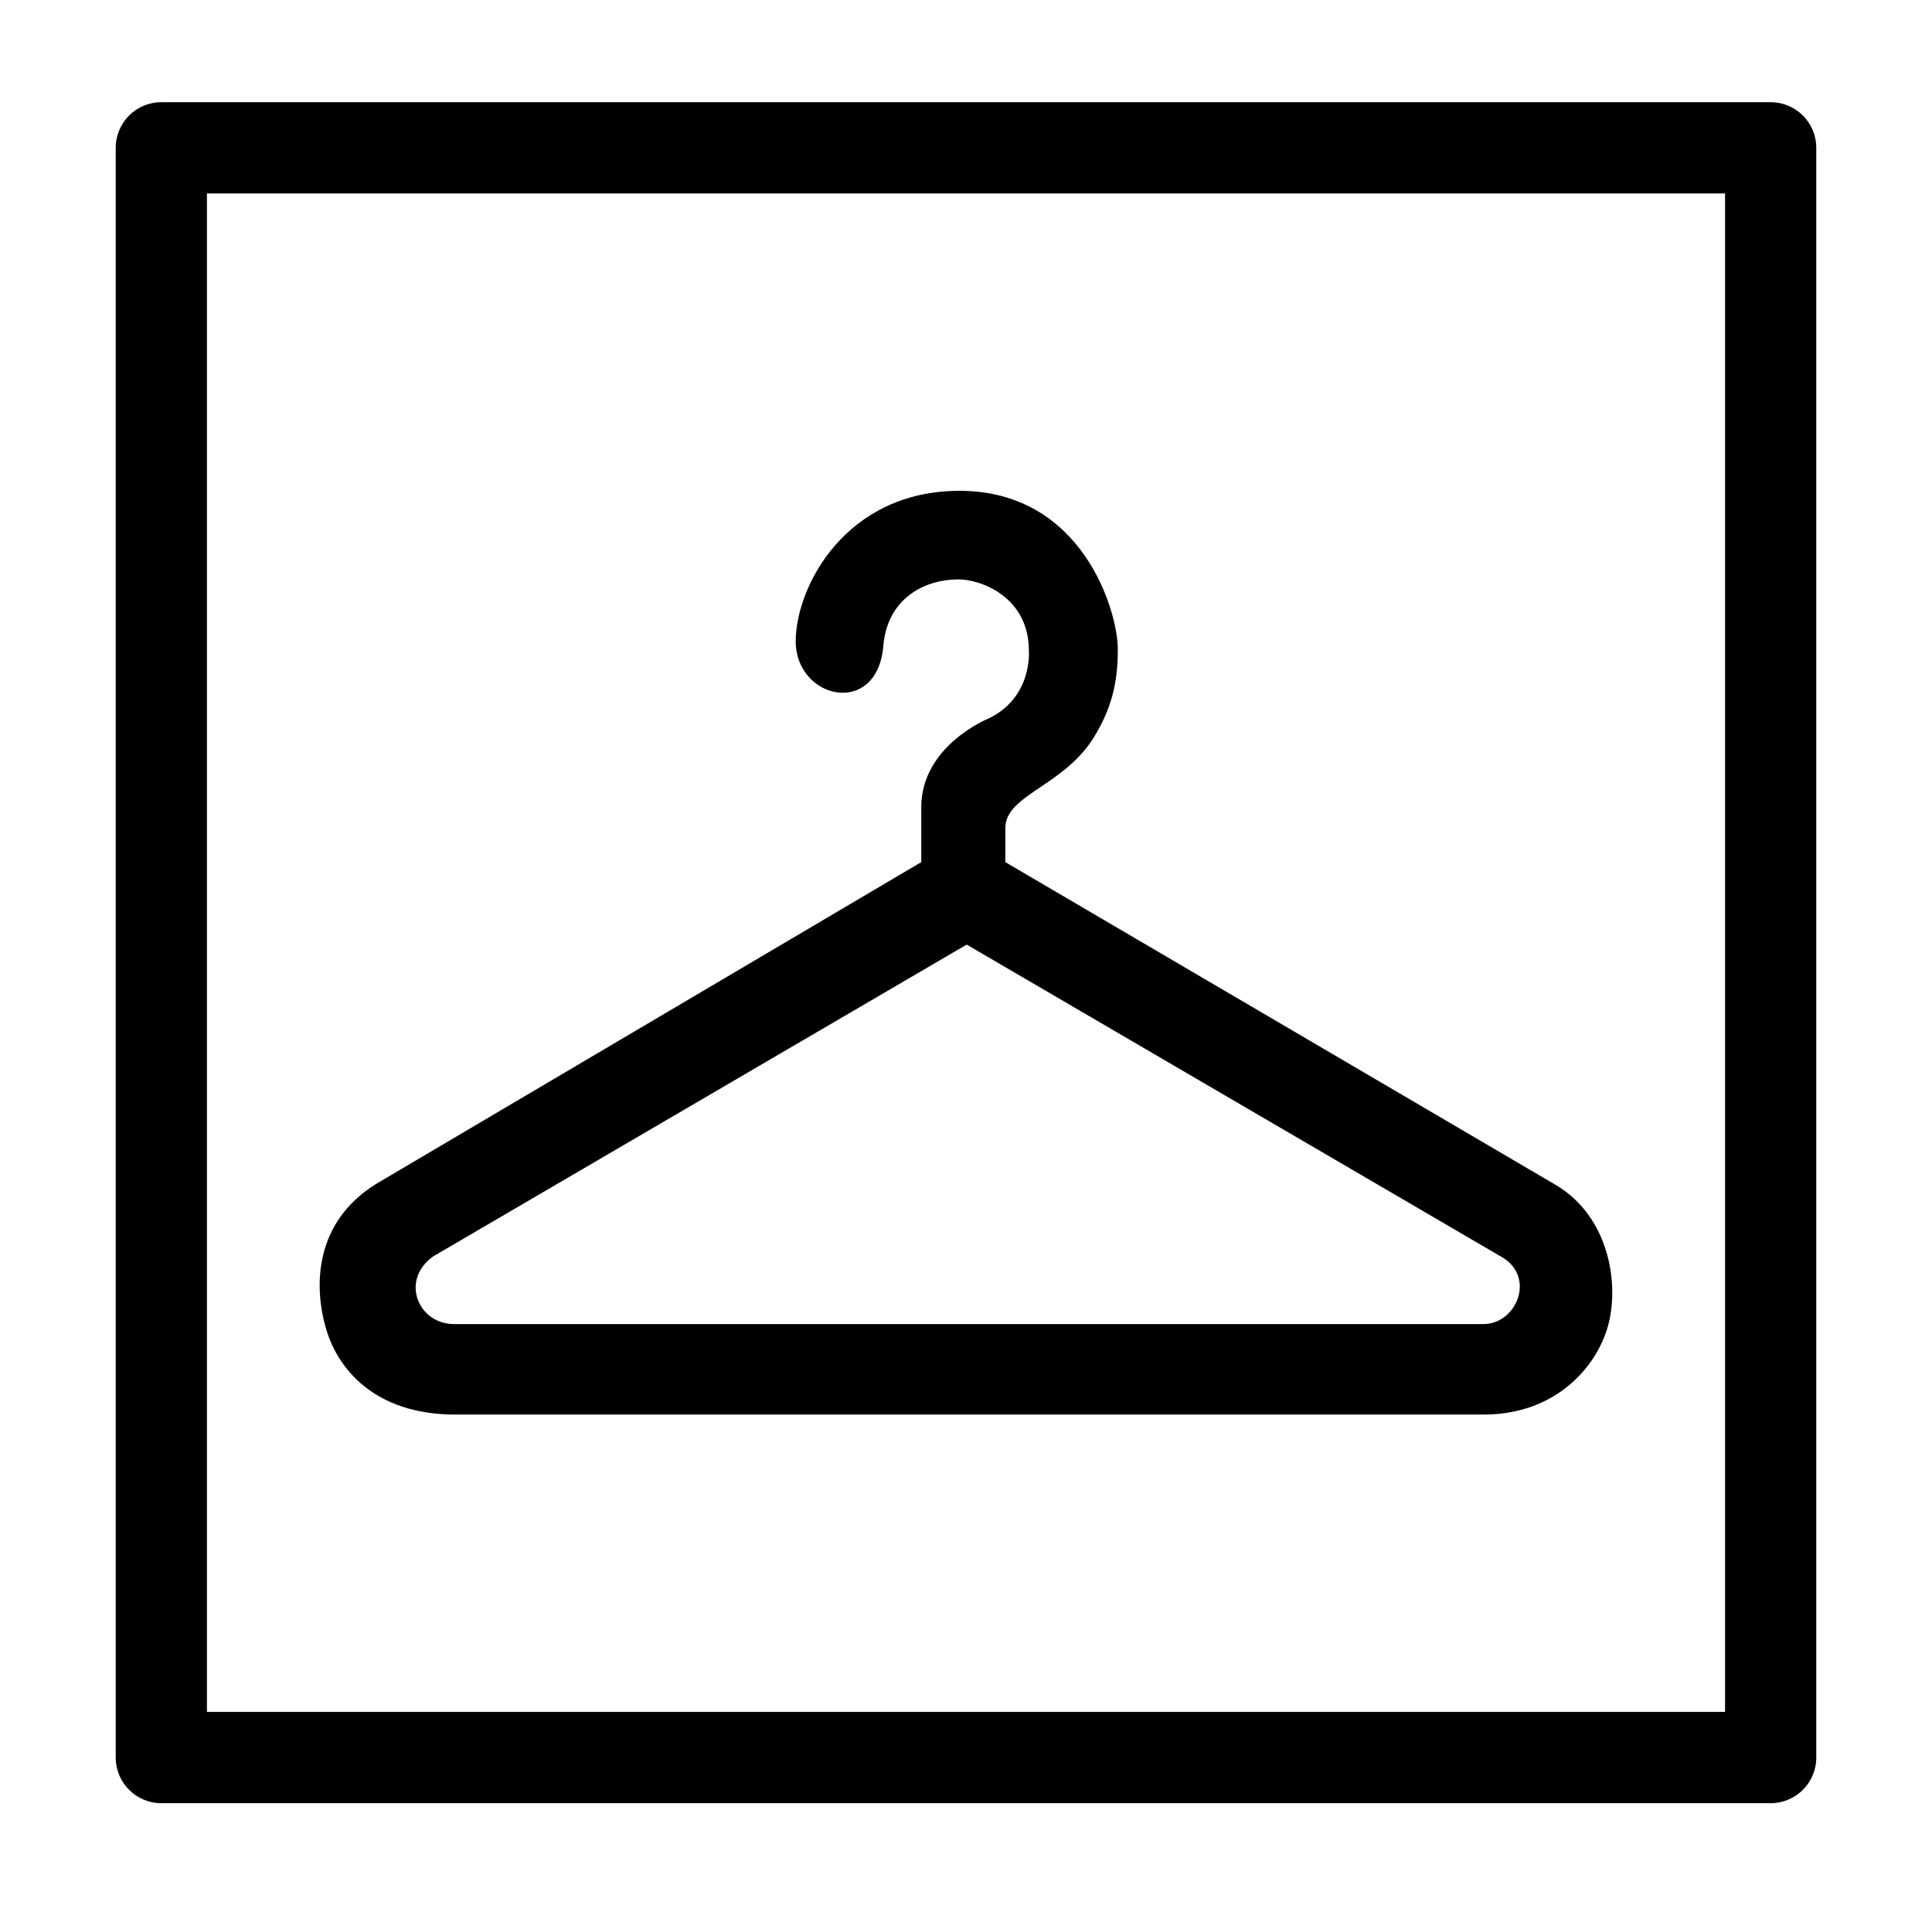
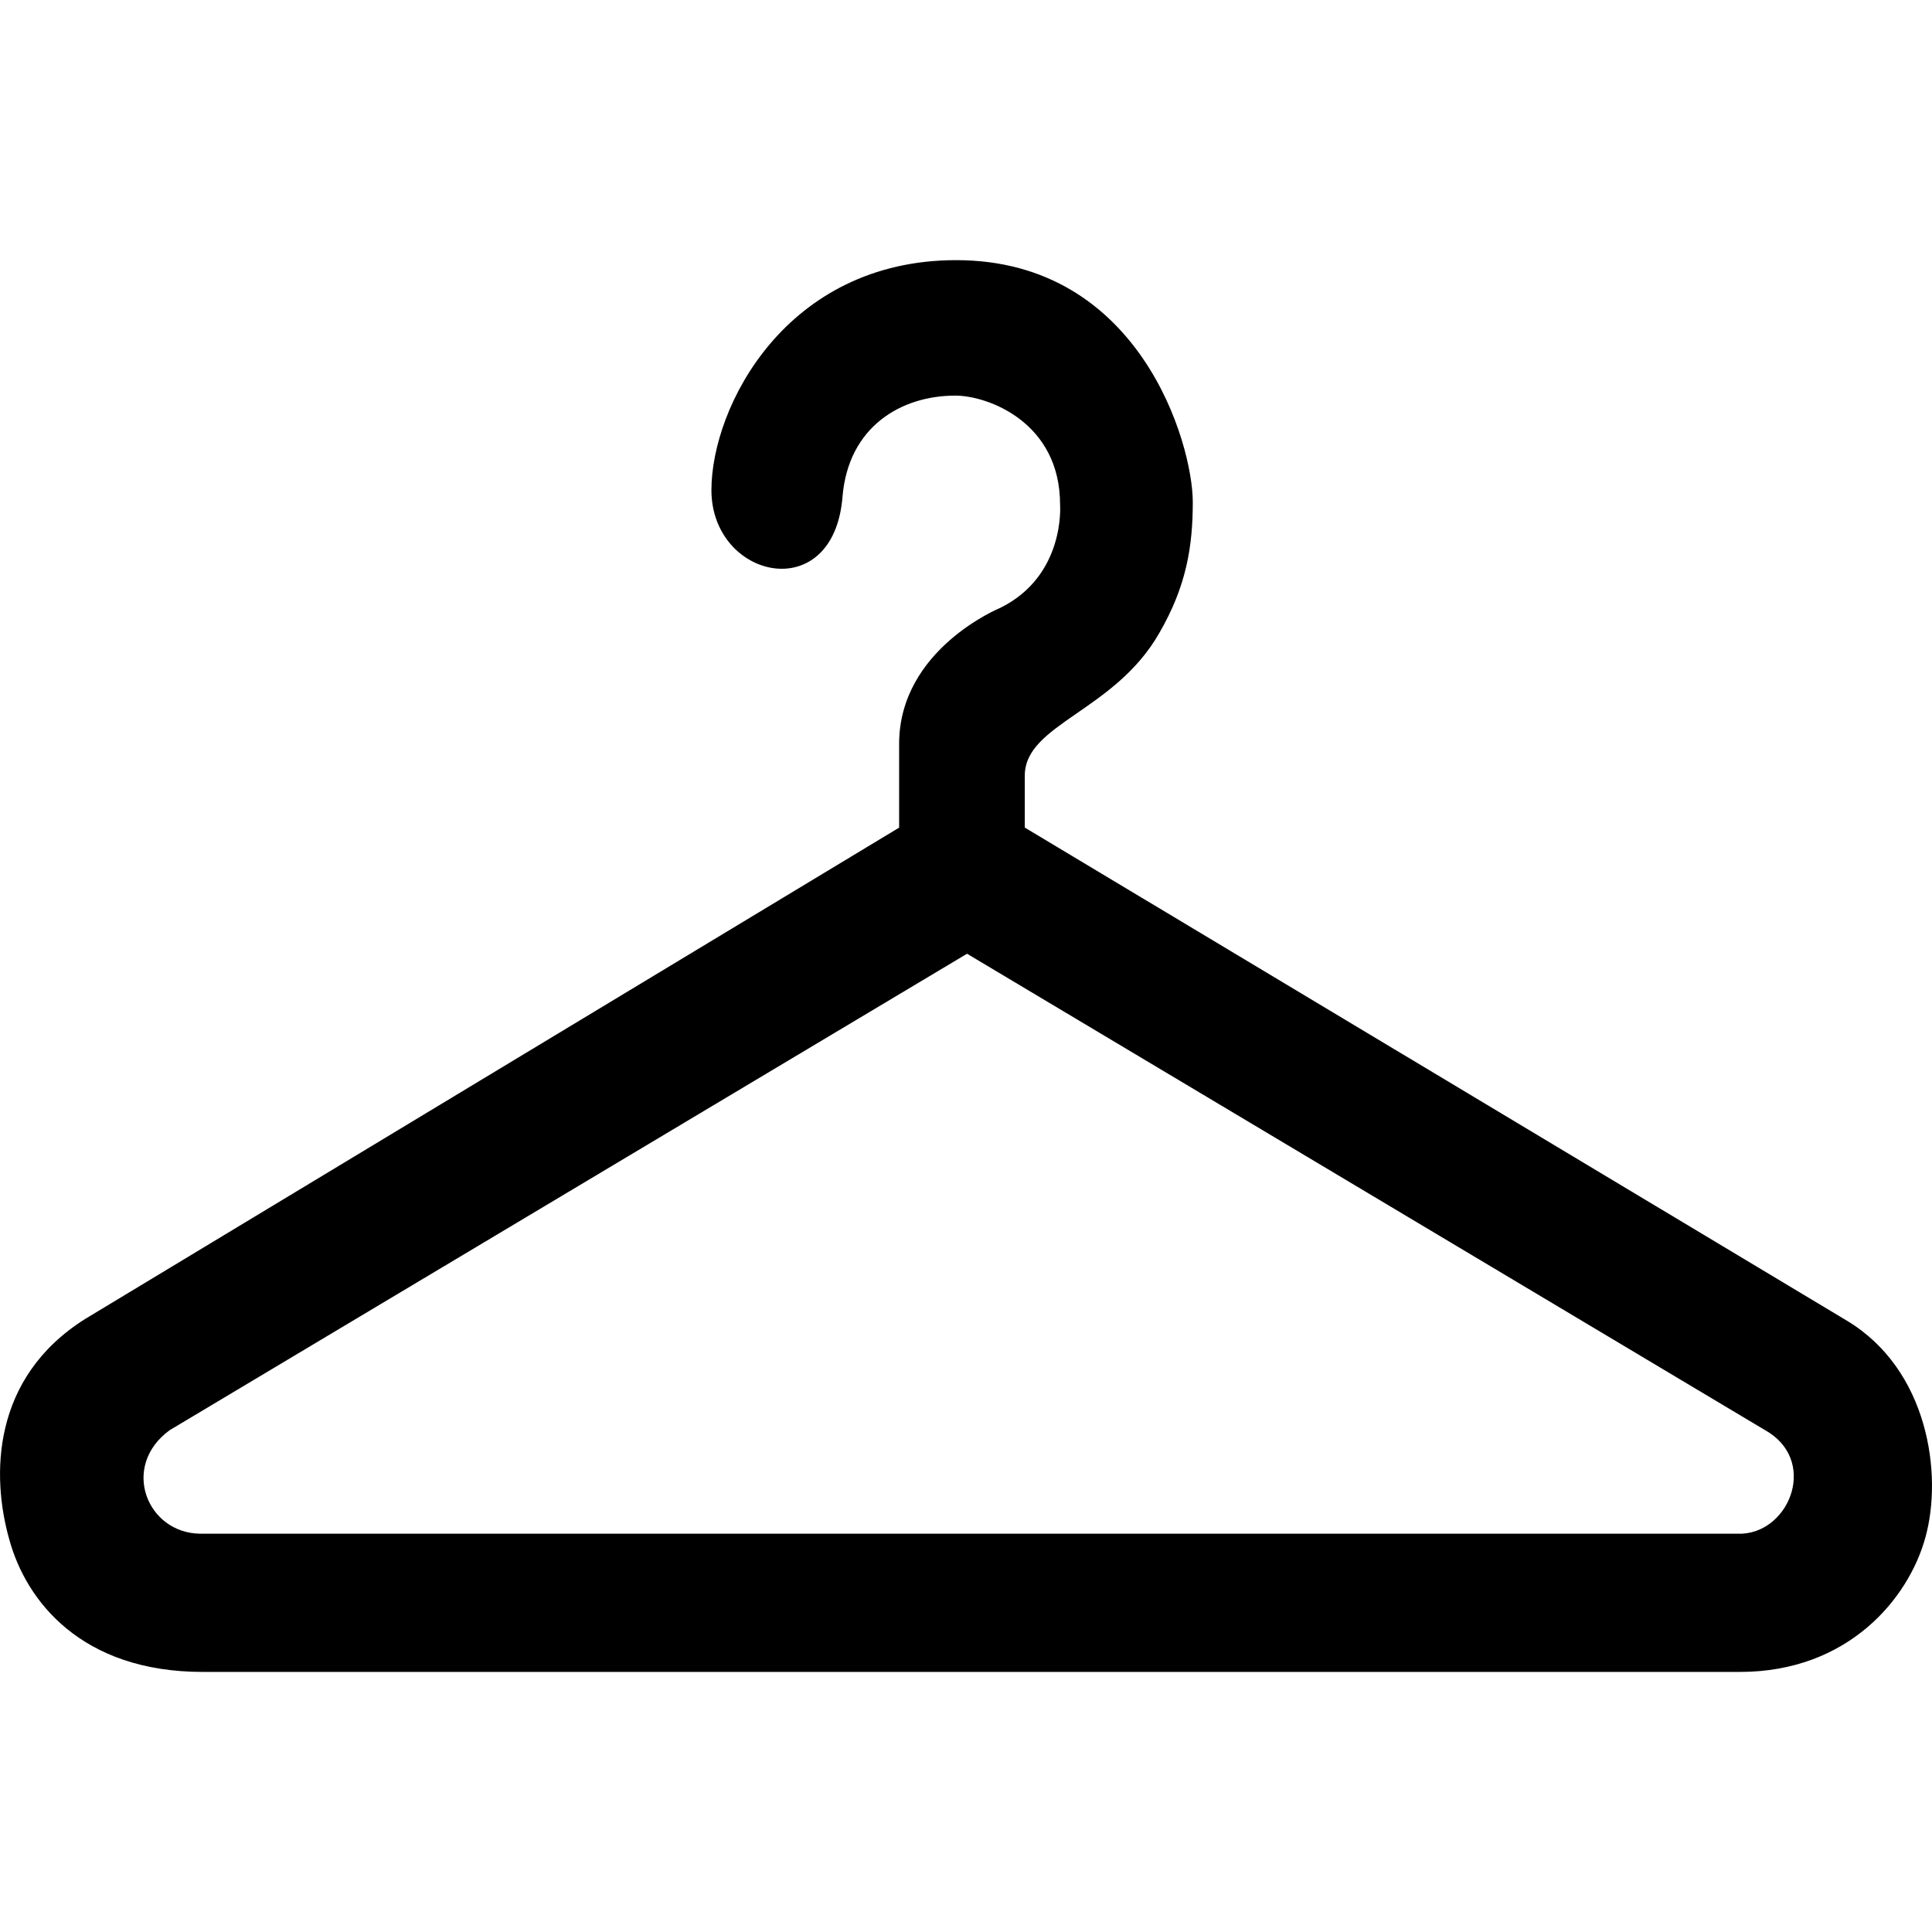
- <svg xmlns="http://www.w3.org/2000/svg" version="1.0" x="0px" y="0px" width="30.668px" height="30.24px" viewBox="0 0 30.668 30.24" enable-background="new 0 0 30.668 30.24" xml:space="preserve">
-   <g id="Layer_9" display="none">
-     <g display="inline">
-       <path d="M13.842,19.963c0,0,0-2.237,0-2.685c0-1.818,0.301-2.537,2.332-3.885c1.062-0.704,1.753-1.167,1.753-2.21    c0-1.233-0.885-2.151-2.621-2.151c-1.777,0-2.703,1.114-2.703,2.781c0,0.408,0,1.125,0,1.125H9.486c0,0,0-1.153,0-1.506    c0-2.679,2.435-5.443,5.819-5.443c3.481,0,5.876,2.385,5.876,5.371c0,1.964-0.82,2.814-3.058,4.463    c-1.048,0.771-1.185,0.9-1.185,2.01c0,0.328,0,2.13,0,2.13H13.842z" />
-       <rect x="13.842" y="21.148" width="3.119" height="3.104" />
-       <path d="M27.6,28.098H3.068c-0.392,0-0.71-0.318-0.71-0.71V2.852c0-0.392,0.318-0.71,0.71-0.71H27.6c0.392,0,0.71,0.318,0.71,0.71    v24.536C28.31,27.78,27.992,28.098,27.6,28.098z M3.778,26.678H26.89V3.562H3.778V26.678z" />
+ <svg xmlns="http://www.w3.org/2000/svg" version="1.0" x="0px" y="0px" width="26px" height="26px" viewBox="0 0 26 26" enable-background="new 0 0 26 26" xml:space="preserve">
+   <g id="Layer_14_1_" opacity="0.9">
+     <rect opacity="0" fill="#9E4222" width="26" height="26" />
+   </g>
+   <g id="Layer_10">
+     <g>
+       <path fill="none" d="M23.806,19.278l-10.791-6.442L2.283,19.247c-0.666,0.487-0.306,1.387,0.414,1.393h20.685    C24.056,20.666,24.466,19.706,23.806,19.278z" />
+       <path d="M24.858,17.775l-11.067-6.638v-0.698c0-0.698,1.212-0.864,1.813-1.925c0.362-0.625,0.448-1.163,0.448-1.756    c0-0.785-0.71-3.257-3.184-3.257c-2.29,0-3.294,1.975-3.294,3.095c0,1.197,1.644,1.575,1.764,0.09    c0.078-0.945,0.79-1.362,1.518-1.362c0.437,0,1.41,0.357,1.41,1.466c0,0,0.076,0.956-0.806,1.391c0,0-1.36,0.554-1.36,1.831v1.126    L1.146,17.75c-1.262,0.794-1.262,2.116-1.022,2.964C0.348,21.541,1.092,22.5,2.728,22.5c1.894,0,20.681,0,20.681,0h0.006    c1.456,0,2.27-0.985,2.496-1.809C26.148,19.838,25.948,18.433,24.858,17.775z M23.382,20.64H2.697    c-0.72-0.006-1.08-0.906-0.414-1.393l10.731-6.412l10.791,6.442C24.466,19.706,24.056,20.666,23.382,20.64z" />
    </g>
  </g>
-   <g id="Layer_8" display="none">
-     <g display="inline">
-       <path d="M7.043,18.928c0,0,0.267,0.022,0.267,0.111c0,0.244,0,7.82,0,7.82s0.017,0.053,0.052,0.053c0.194,0,0.862,0,0.885,0    c0.036,0,0.036-0.047,0.036-0.047s0.731-7.554,0.835-7.833c0,0,0.011-0.059,0.094-0.059c0.136,0,0.901,0.008,1.266,0    c0.064,0,0.079-0.045,0.064-0.064c-0.013-0.097-1.754-6.508-1.784-6.875c-0.012-0.188,0.141-0.973,0.24-1.2    c0.081-0.223,0.214-0.208,0.313-0.114c0.123,0.114,1.895,4.986,1.981,5.091c0.082,0.108,0.956-0.149,0.956-0.302    c-0.009-0.15-2.062-7.291-2.291-7.67C9.739,7.487,8.512,7.271,7.11,7.271H7.043H7.035H6.968c-1.403,0-2.638,0.216-2.846,0.569    c-0.233,0.38-2.282,7.52-2.282,7.67c-0.009,0.152,0.866,0.41,0.952,0.302c0.086-0.105,1.852-4.977,1.971-5.091    c0.108-0.095,0.227-0.109,0.322,0.114c0.088,0.227,0.251,1.012,0.235,1.2c-0.027,0.366-1.782,6.777-1.803,6.875    c-0.003,0.019,0.005,0.064,0.073,0.064c0.365,0.008,1.136,0,1.28,0c0.077,0,0.091,0.059,0.091,0.059    c0.102,0.28,0.832,7.833,0.832,7.833s0,0.047,0.037,0.047c0.031,0,0.693,0,0.884,0c0.034,0,0.054-0.053,0.054-0.053    s0-7.576,0-7.82c0-0.089,0.266-0.111,0.266-0.111H7.043" />
-       <path d="M5.863,3.801C5.54,4.168,5.49,4.728,5.527,5.252c0.084,1.012,0.51,1.938,1.748,1.769c1.38-0.197,1.696-2.674,0.646-3.436    C7.592,3.341,7.201,3.328,6.747,3.328C6.385,3.422,6.111,3.521,5.863,3.801" />
-       <path d="M22.534,3.801c-0.322,0.367-0.372,0.935-0.34,1.459c0.091,1.004,0.513,1.941,1.75,1.761    c1.38-0.197,1.696-2.674,0.653-3.436c-0.333-0.244-0.723-0.257-1.188-0.257C23.059,3.422,22.786,3.521,22.534,3.801" />
-       <path d="M20.74,7.853c-0.349,0.546-0.488,1.35-0.649,1.988c-0.402,1.661-0.769,3.372-1.081,5.081    c-0.067,0.366-0.355,1.328-0.214,1.674c0.025,0.03,0.047,0.056,0.071,0.086c0.153,0.092,1.01,0.322,1.175,0.164    c0.251-0.23,0.292-0.882,0.388-1.209c0.384-1.492,0.77-2.987,1.147-4.476c0.009,0,0.009,0,0.024,0    c0.106,0.757,0.22,1.52,0.333,2.279c-0.769,4.479-2.301,13.463-2.301,13.463s1.236,0,1.849,0c0.766-3.136,1.525-6.283,2.28-9.434    c0.014,0,0.018,0,0.021,0c0.771,3.105,2.362,9.434,2.362,9.434s1.495,0,1.812,0c-0.197-1.192-0.392-2.394-0.585-3.585    c-0.575-3.303-1.138-6.606-1.7-9.914c0.107-0.744,0.226-1.5,0.335-2.244h0.017c0.117,0.413,0.224,0.824,0.339,1.24    c0.293,1.156,0.582,2.312,0.876,3.469c0.073,0.28,0.114,0.774,0.316,0.985c0.181,0.186,1.049-0.031,1.201-0.167    c0.13-0.107,0.047-0.357,0.027-0.488c-0.379-2.232-0.805-4.517-1.376-6.686c-0.139-0.515-0.227-1.373-0.63-1.76    C26.205,7.201,21.166,7.19,20.74,7.853" />
-       <path d="M16.046,26.913V3.408c0-0.044-0.044-0.08-0.079-0.08h-1.307c-0.041,0-0.071,0.036-0.071,0.08v23.505H16.046z" />
-     </g>
-   </g>
-   <g id="Layer_7" display="none">
-     <g display="inline">
-       <path d="M29.545,2.485H1.124C0.51,2.485,0,2.984,0,3.596v23.045c0,0.612,0.51,1.114,1.124,1.114h28.421    c0.63,0,1.123-0.502,1.123-1.114V3.596C30.668,2.984,30.175,2.485,29.545,2.485z M28.443,25.529H2.24V4.711h26.203V25.529z" />
-       <path d="M27.54,16.409l-1.182-1.176c0,0-3.167,3.164-3.894,3.896V7.954h-1.668v11.175c-0.73-0.731-3.899-3.901-3.899-3.901    l-1.177,1.182l5.918,5.908" />
-       <path d="M3.616,13.629l1.169,1.17c0,0,3.185-3.166,3.917-3.901v11.173h1.664V10.898c0.729,0.735,3.898,3.901,3.898,3.901    l1.171-1.17l-5.913-5.92" />
-     </g>
-   </g>
-   <g id="Layer_6" display="none">
-     <g display="inline">
-       <polygon points="22.78,0.657 22.78,8.094 15.444,8.094 15.444,15.427 8.084,15.427 7.989,22.762 0.542,22.762 0.542,30.093     0.542,30.24 30.125,30.24 30.125,0.657   " />
-       <path display="none" d="M25.37,26.945l0.003-1.838c0,0-4.998-0.014-6.151-0.014l8.786-8.78l-1.316-1.309l-8.772,8.782    c0.005-1.145,0.005-6.129,0.005-6.129H16.08l-0.003,9.295" />
-       <path d="M11.369,11.938l0.006-1.838c0,0-4.997-0.015-6.151-0.015l8.784-8.776L12.694,0L3.919,8.782    C3.925,7.637,3.925,2.65,3.925,2.65H2.081l-0.002,9.296" />
-     </g>
-   </g>
-   <g id="Layer_5" display="none">
-     <g display="inline">
-       <g>
-         <path d="M28.623,29.178H2.045c-0.425,0-0.769-0.344-0.769-0.769V1.832c0-0.425,0.344-0.769,0.769-0.769h26.578     c0.425,0,0.769,0.344,0.769,0.769v26.577C29.392,28.833,29.048,29.178,28.623,29.178z M2.813,27.64h25.041V2.601H2.813V27.64z" />
-       </g>
-       <path d="M20.753,6.097c0-0.554-0.448-1.003-1.007-1.003c-0.558,0-1.006,0.449-1.006,1.003l-0.807,9.001    c-0.004,0.039,0.024,0.066,0.058,0.066H20.7c0.036,0,0.063-0.027,0.063-0.066L20.753,6.097z" />
-       <path d="M13.487,12.175c0-0.039-0.027-0.066-0.066-0.066h-1.883c-0.036,0-0.063,0.028-0.063,0.066v12.906    c0,0.039,0.027,0.067,0.063,0.067h1.883c0.039,0,0.066-0.028,0.066-0.067V12.175z" />
-       <path d="M20.764,15.508c0-0.039-0.027-0.066-0.063-0.066h-1.882c-0.039,0-0.067,0.027-0.067,0.066v9.573    c0,0.039,0.028,0.067,0.067,0.067H20.7c0.036,0,0.063-0.028,0.063-0.067V15.508z" />
-       <path d="M14.756,5.559c-0.007-0.105-0.098-0.194-0.201-0.194h-0.956v5.685c0,0.061-0.05,0.111-0.111,0.111h-0.54    c-0.059,0-0.108-0.05-0.108-0.111V5.365h-0.921v5.685c0,0.061-0.05,0.111-0.111,0.111h-0.54c-0.059,0-0.108-0.05-0.108-0.111    V5.365h-0.753c-0.104,0-0.194,0.089-0.198,0.194l-0.3,7.055c-0.002,0.105,0.075,0.188,0.182,0.188h4.785    c0.103,0,0.183-0.083,0.178-0.188L14.756,5.559z" />
-     </g>
-   </g>
-   <g id="Layer_4" display="none">
-     <g display="inline">
-       <polygon points="22.78,0.329 22.78,7.766 15.444,7.766 15.444,15.098 8.084,15.098 7.989,22.432 0.542,22.432 0.542,29.764     0.542,29.912 30.125,29.912 30.125,0.329   " />
-       <path d="M4.067,0.337L4.061,2.176c0,0,4.996,0.014,6.15,0.014l-8.783,8.776l1.312,1.309l8.775-8.782    C11.51,4.638,11.51,9.625,11.51,9.625h1.844l0.002-9.296" />
-     </g>
-   </g>
-   <g id="Layer_3">
-     <g>
-       <path d="M28.107,28.619H2.561c-0.4,0-0.724-0.324-0.724-0.724V2.346c0-0.4,0.324-0.724,0.724-0.724h25.546    c0.4,0,0.724,0.324,0.724,0.724v25.549C28.831,28.294,28.507,28.619,28.107,28.619z M3.285,27.17h24.098V3.07H3.285V27.17z" />
-       <path id="L1_NE_Coat_Check_2_" d="M5.171,21.072c0.178,0.639,0.765,1.379,2.055,1.379c1.495,0,16.321,0,16.321,0h0.004    c1.15,0,1.791-0.76,1.971-1.397c0.188-0.657,0.031-1.741-0.829-2.249l-8.735-5.122v-0.54c0-0.538,0.957-0.666,1.432-1.484    c0.286-0.482,0.354-0.898,0.354-1.355c0-0.605-0.561-2.514-2.513-2.514c-1.808,0-2.6,1.523-2.6,2.389    c0,0.923,1.297,1.215,1.391,0.069c0.062-0.729,0.624-1.052,1.198-1.052c0.345,0,1.112,0.275,1.112,1.132    c0,0,0.062,0.737-0.635,1.073c0,0-1.073,0.428-1.073,1.412v0.87l-8.646,5.103C4.983,19.398,4.983,20.418,5.171,21.072z     M6.876,19.941l8.469-4.949l8.516,4.972c0.521,0.33,0.197,1.07-0.335,1.051H7.204C6.635,21.012,6.349,20.316,6.876,19.941z" />
-     </g>
-   </g>
-   <g id="Layer_2" display="none">
-     <g display="inline">
-       <path d="M28.658,28.446H2.01V1.794h26.648V28.446z M3.439,27.017h23.789V3.224H3.439V27.017z" />
-       <polygon points="23.764,12.674 17.781,12.674 17.781,6.692 12.889,6.692 12.889,12.674 6.904,12.674 6.904,17.566 12.889,17.566     12.889,23.548 17.781,23.548 17.781,17.566 23.764,17.566   " />
-     </g>
-   </g>
-   <g id="Layer_1" display="none">
-     <path id="L1_SE_Shop_4_" display="inline" d="M19.596,8.244L19.596,8.244c0-2.354-1.912-4.268-4.265-4.268   c-2.349,0-4.263,1.913-4.263,4.268l0,0H7.021l1.155,18.02h14.312l1.159-18.02H19.596z M12.037,8.244   c0-1.822,1.48-3.297,3.294-3.297c1.818,0,3.296,1.475,3.296,3.297l0,0H12.037L12.037,8.244z" />
-   </g>
</svg>
